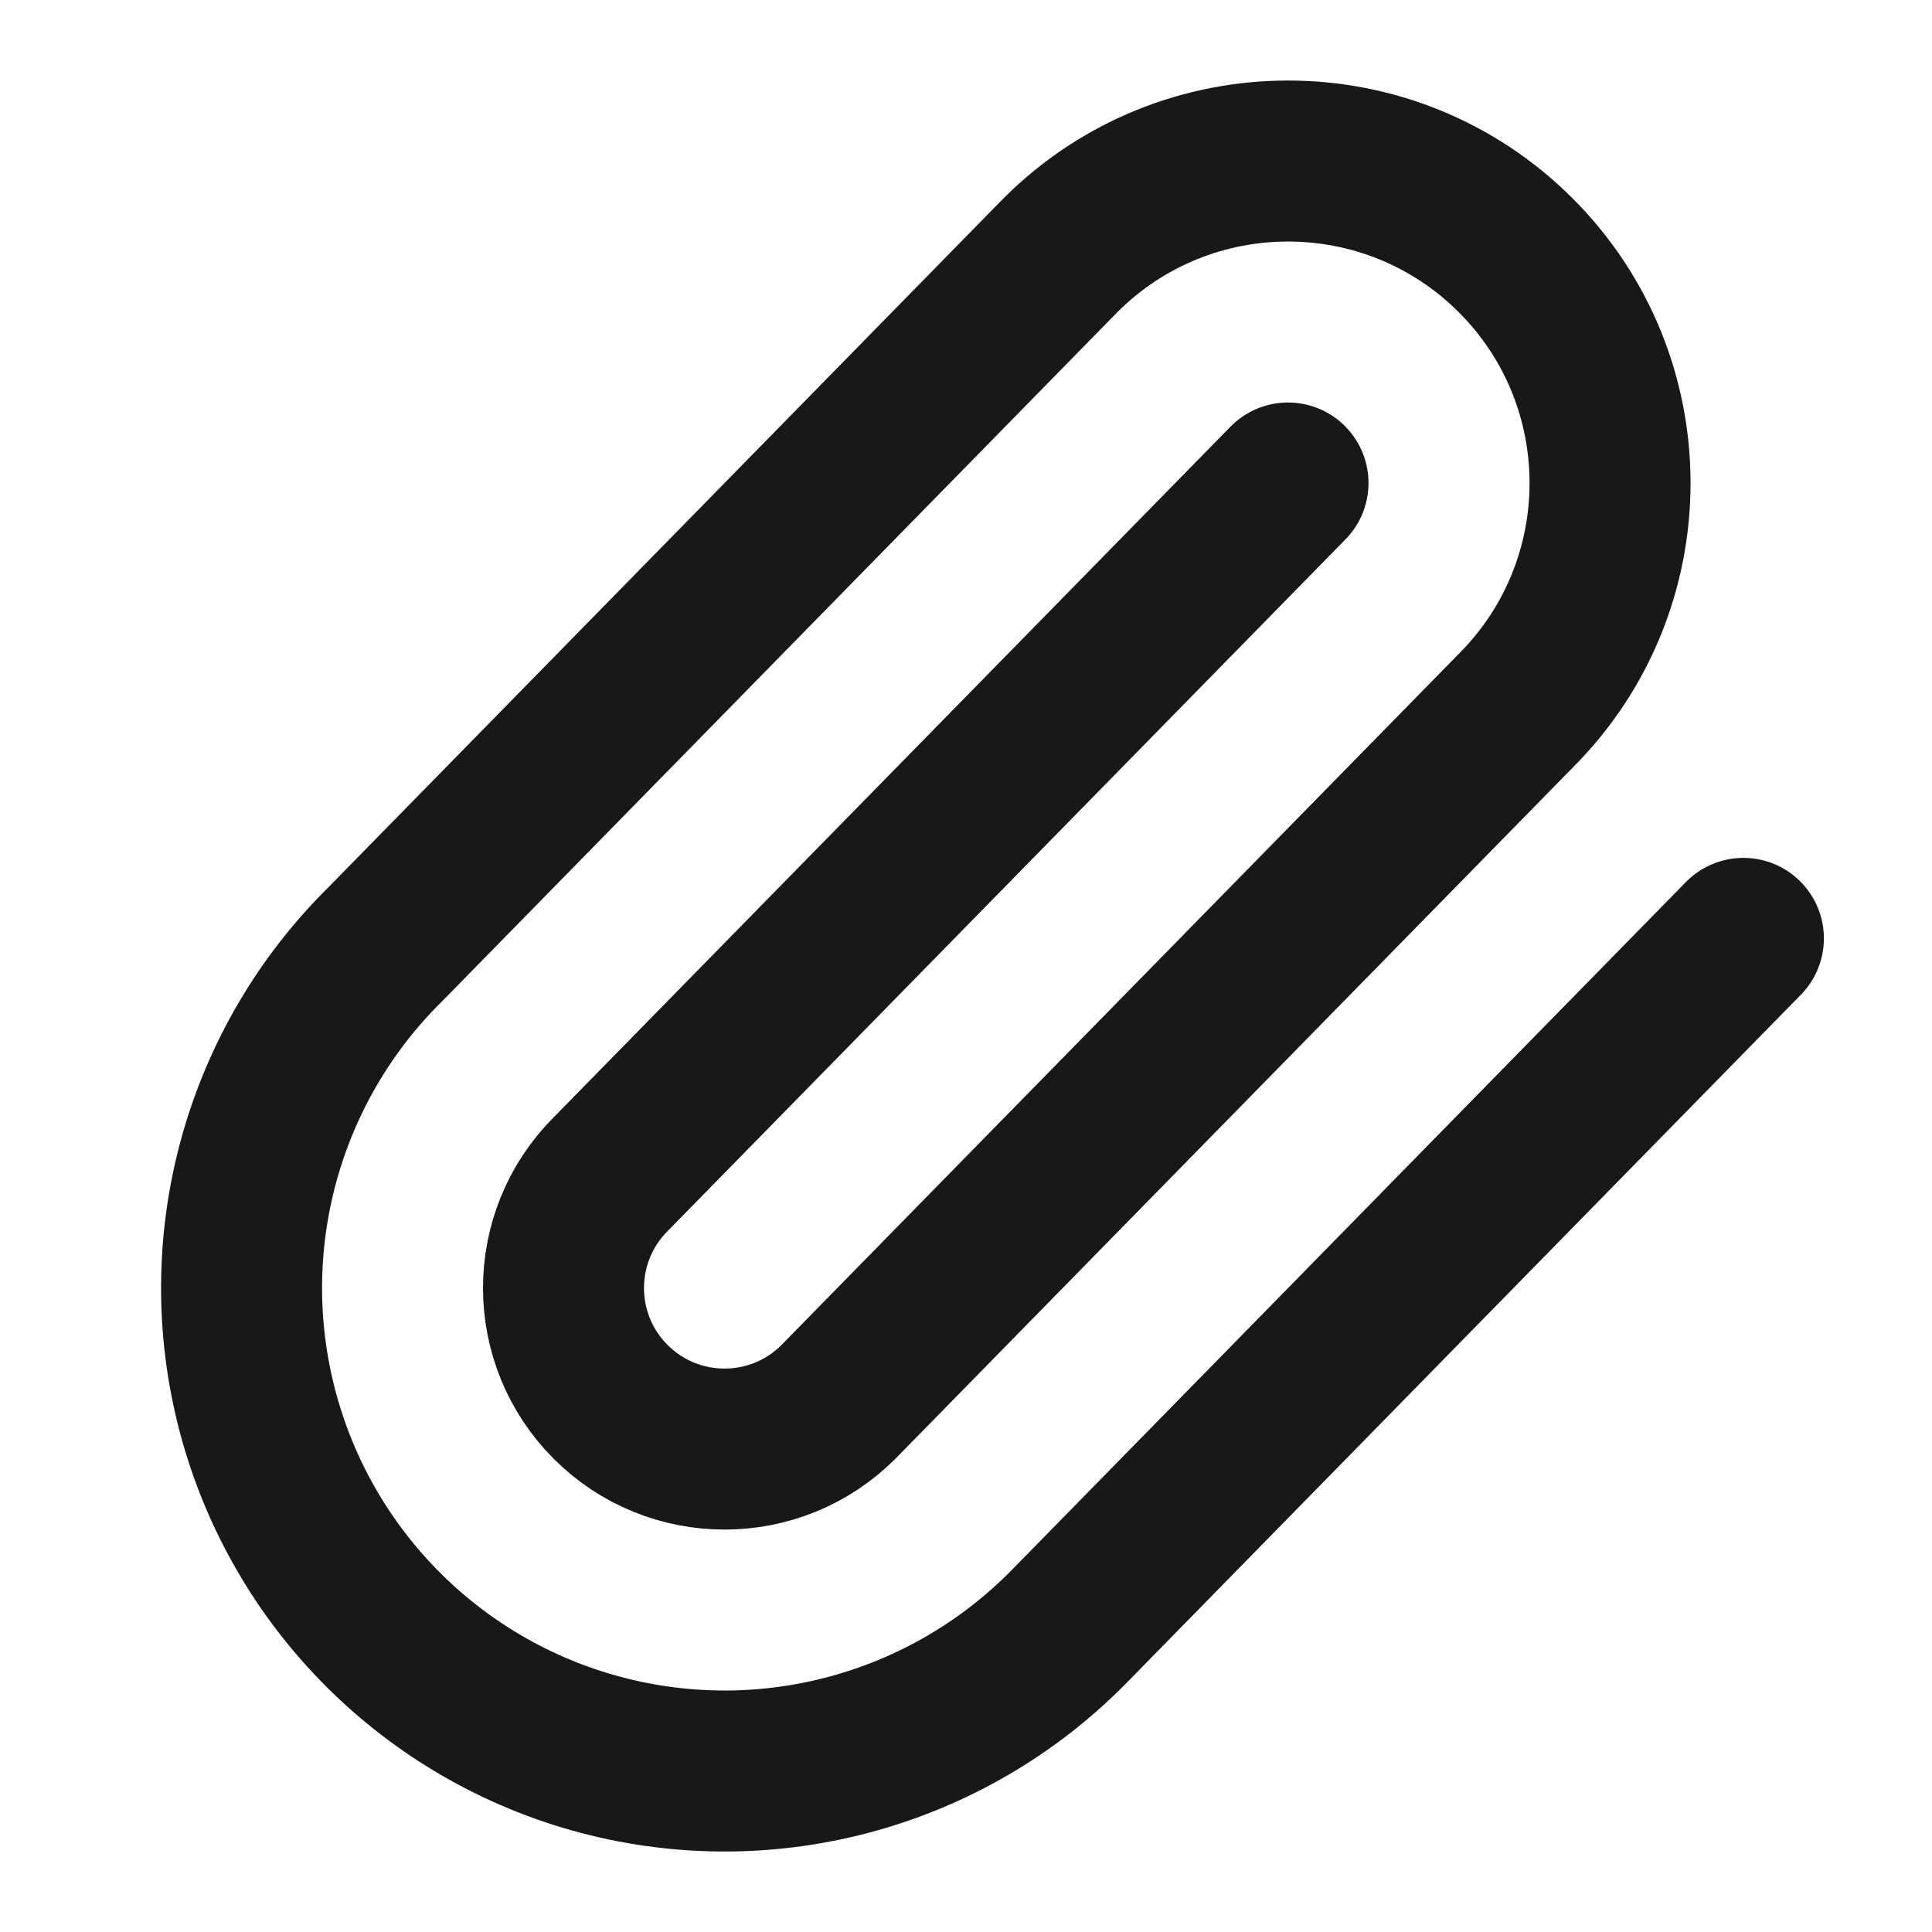
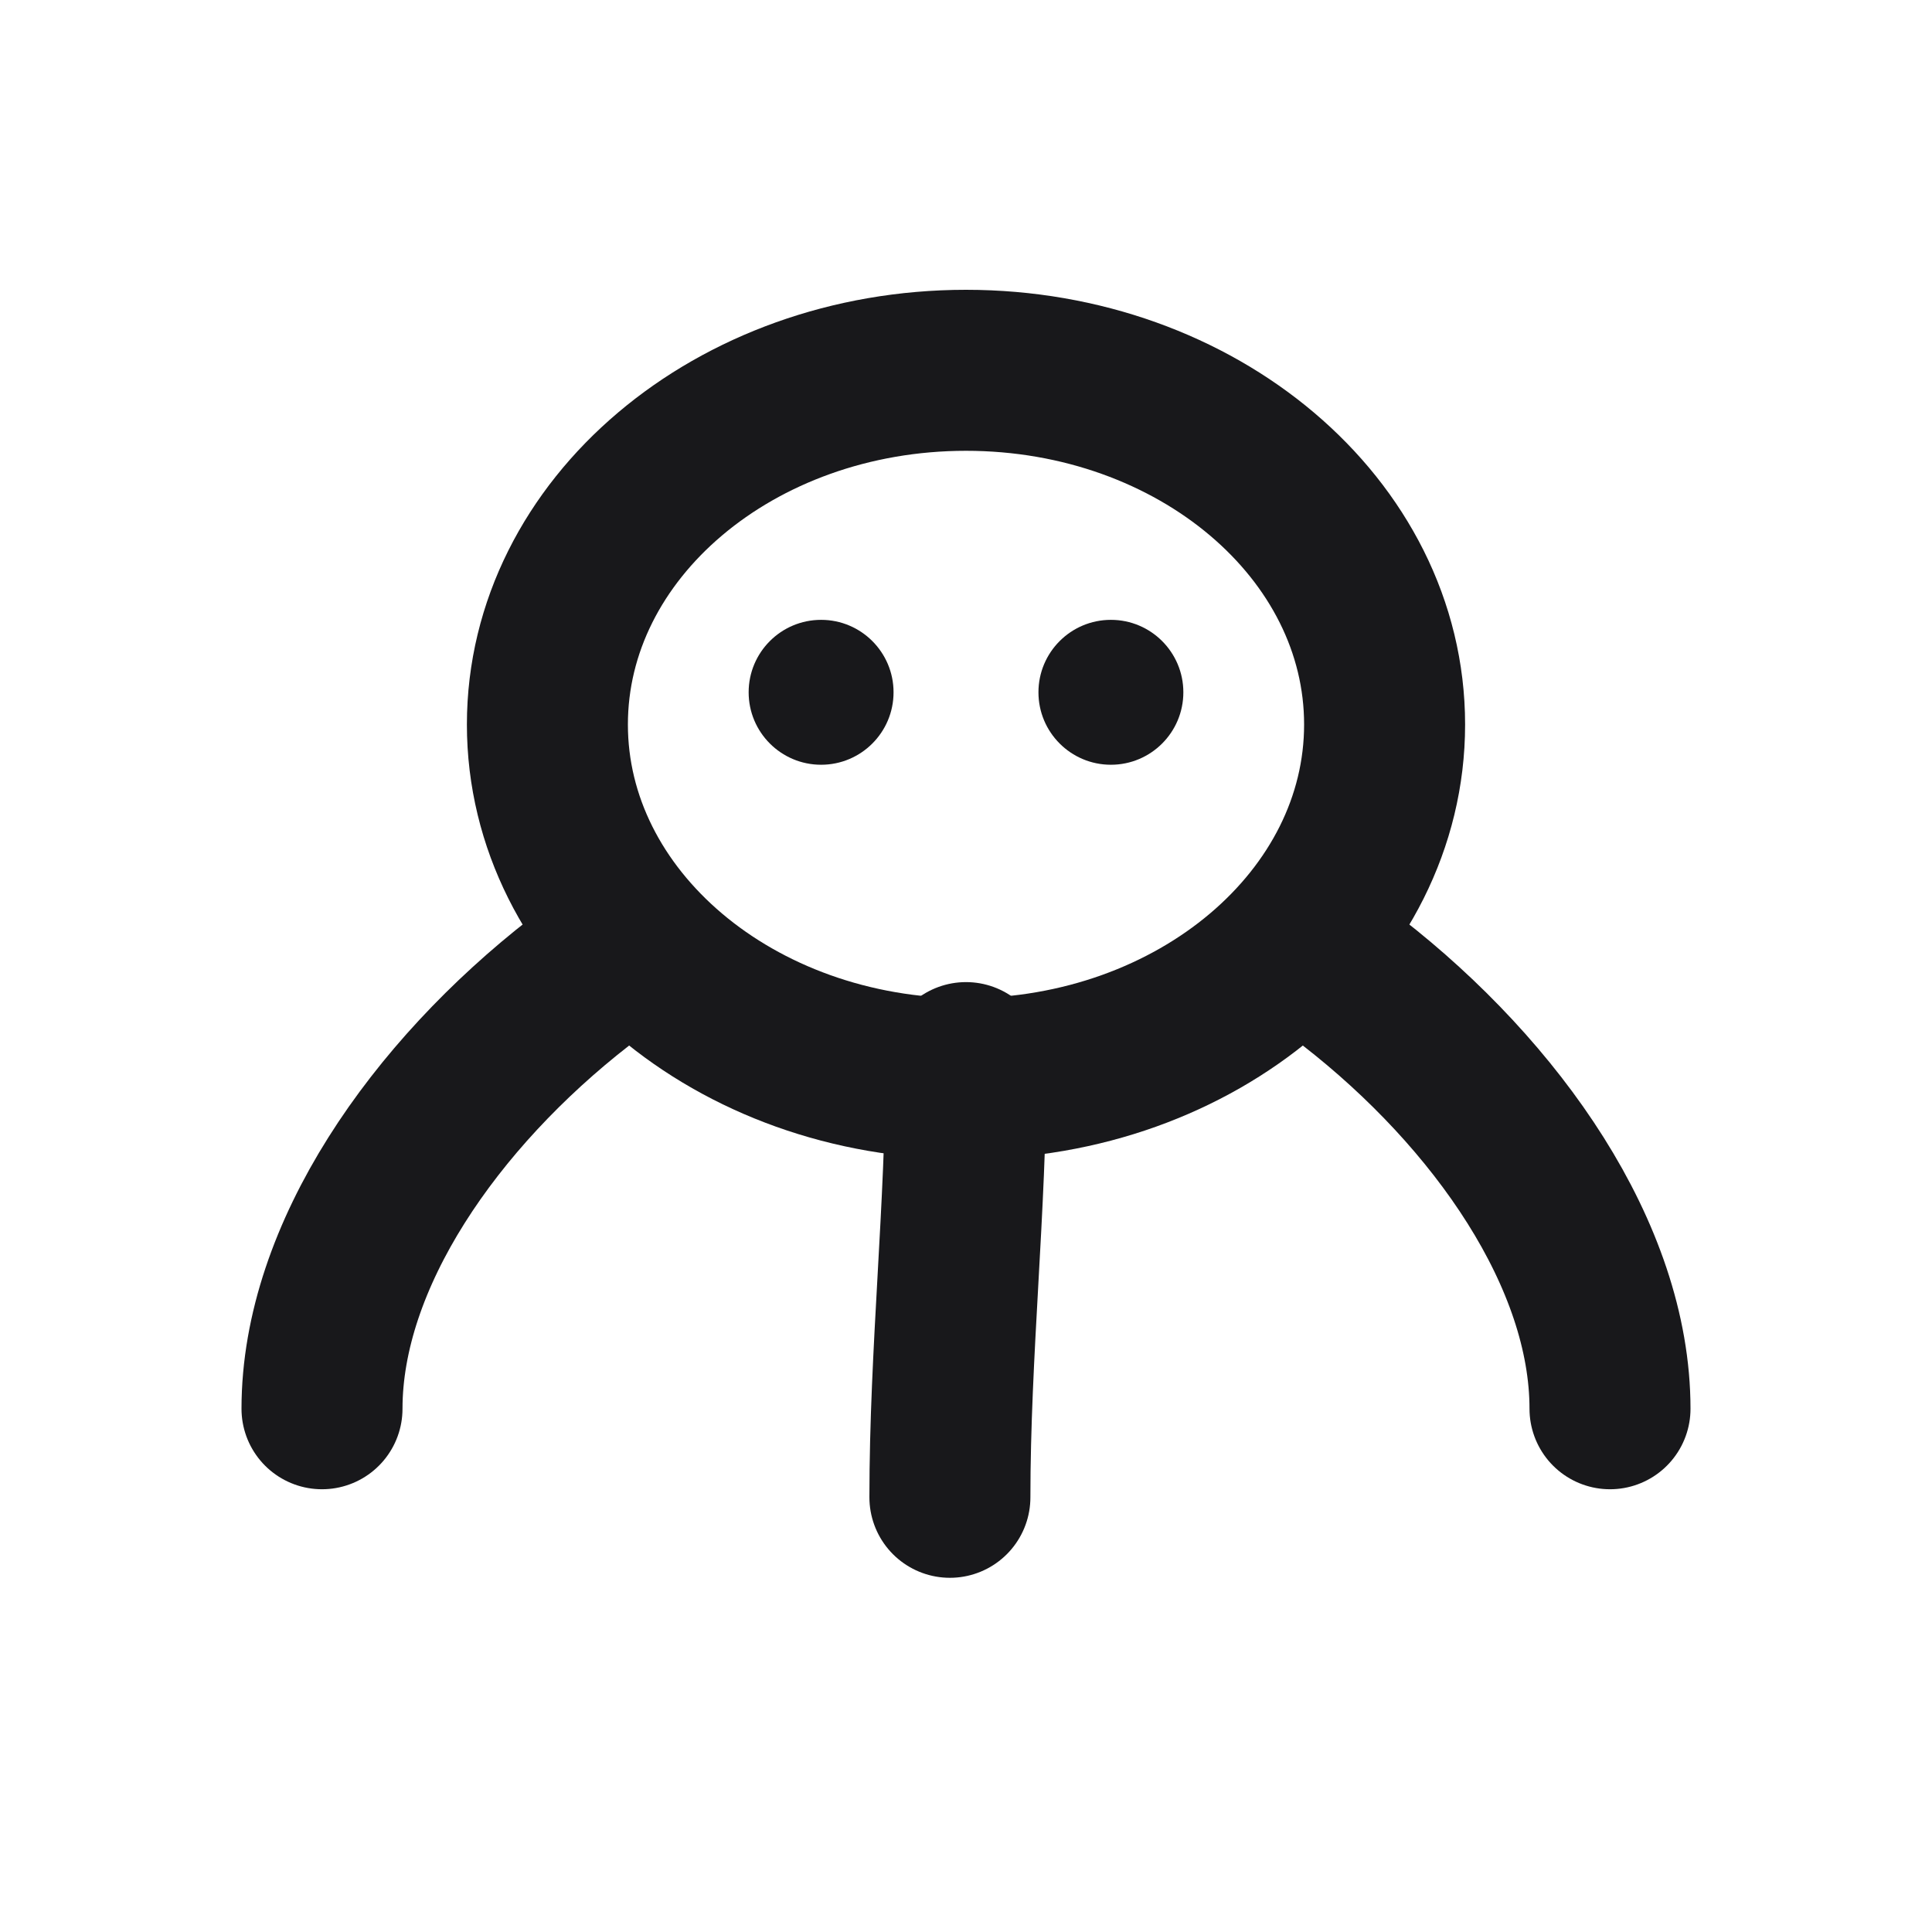
<svg xmlns="http://www.w3.org/2000/svg" viewBox="0 0 24 24" fill="none" stroke="#18181b" stroke-linecap="round" stroke-linejoin="round">
-   <path stroke-width="2" d="m16 6-8.414 8.586a2 2 0 0 0 2.829 2.829l8.414-8.586a4 4 0 1 0-5.657-5.657l-8.379 8.551a6 6 0 1 0 8.485 8.485l8.379-8.551" />
+   <ellipse cx="12" cy="9" rx="5.2" ry="4.4" stroke-width="2" />
+   <circle cx="10.2" cy="8.6" r="0.9" fill="#18181b" stroke="none" />
+   <circle cx="13.8" cy="8.6" r="0.9" fill="#18181b" stroke="none" />
+   <path stroke-width="2" d="M7.2 12.2c-1.8 1.4-3.2 3.4-3.2 5.3M12 13.2c0 1.8-.2 3.6-.2 5.4M16.8 12.2c1.8 1.4 3.2 3.4 3.2 5.3" />
</svg>
